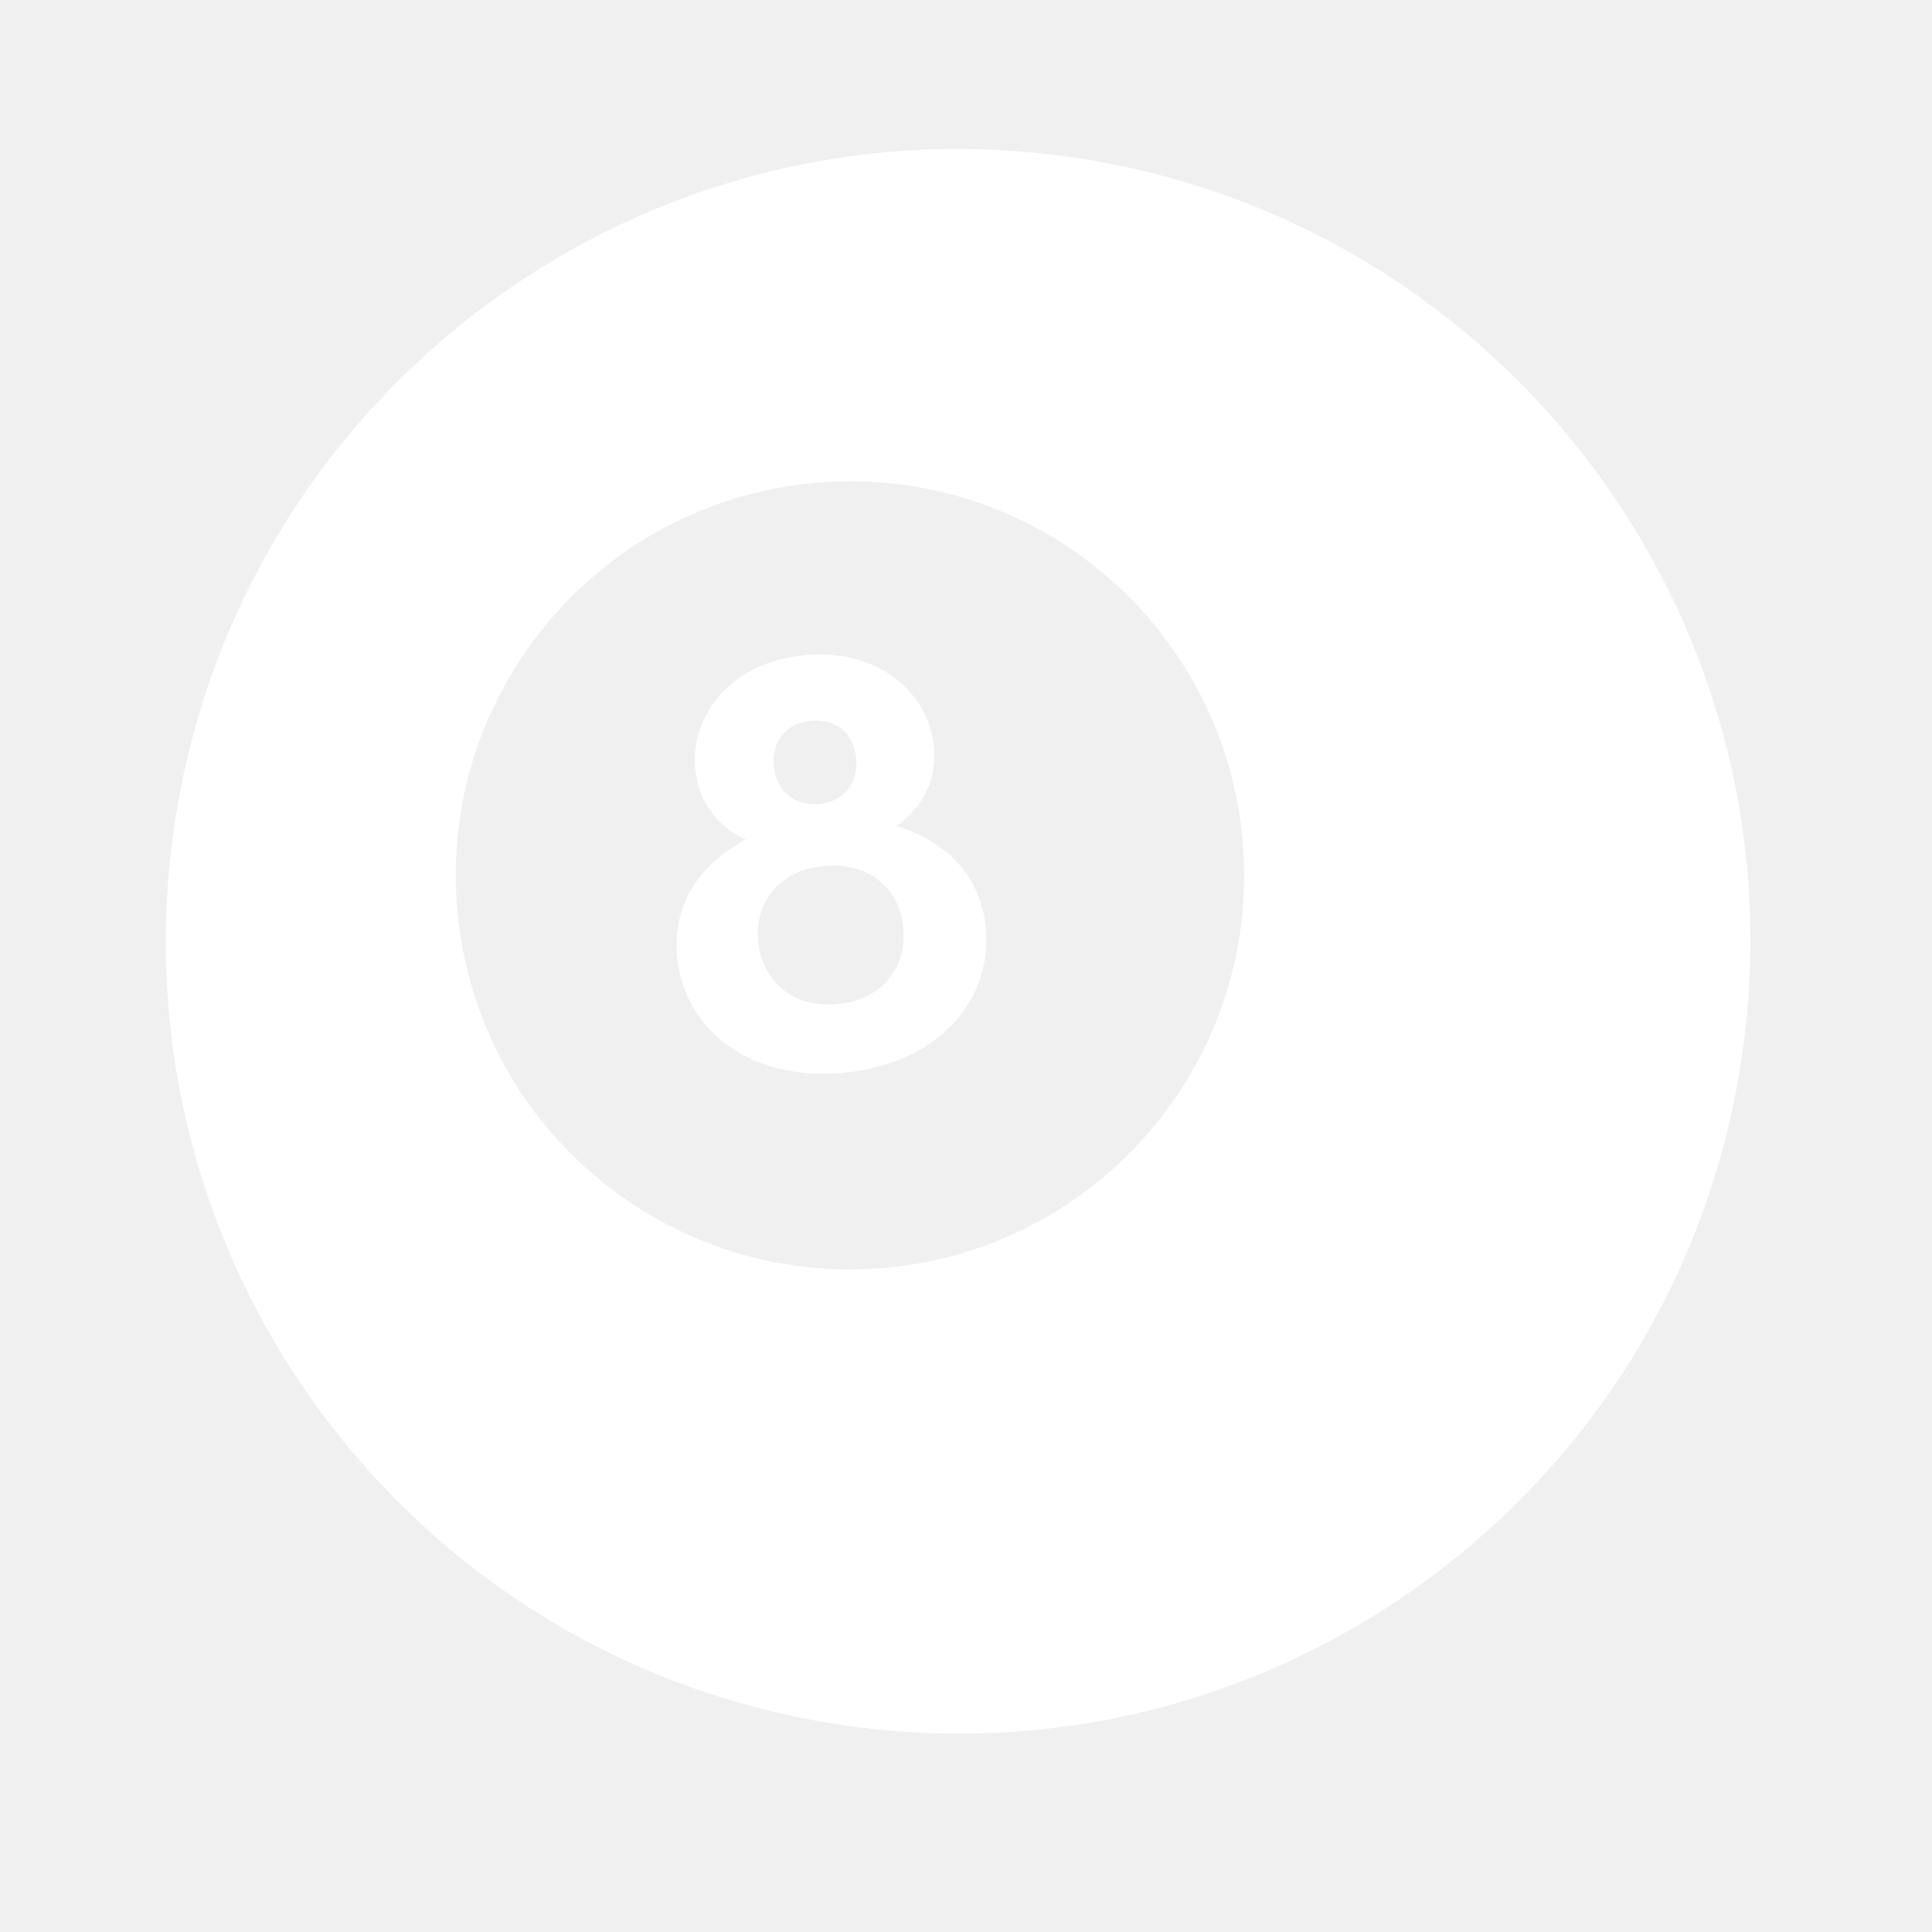
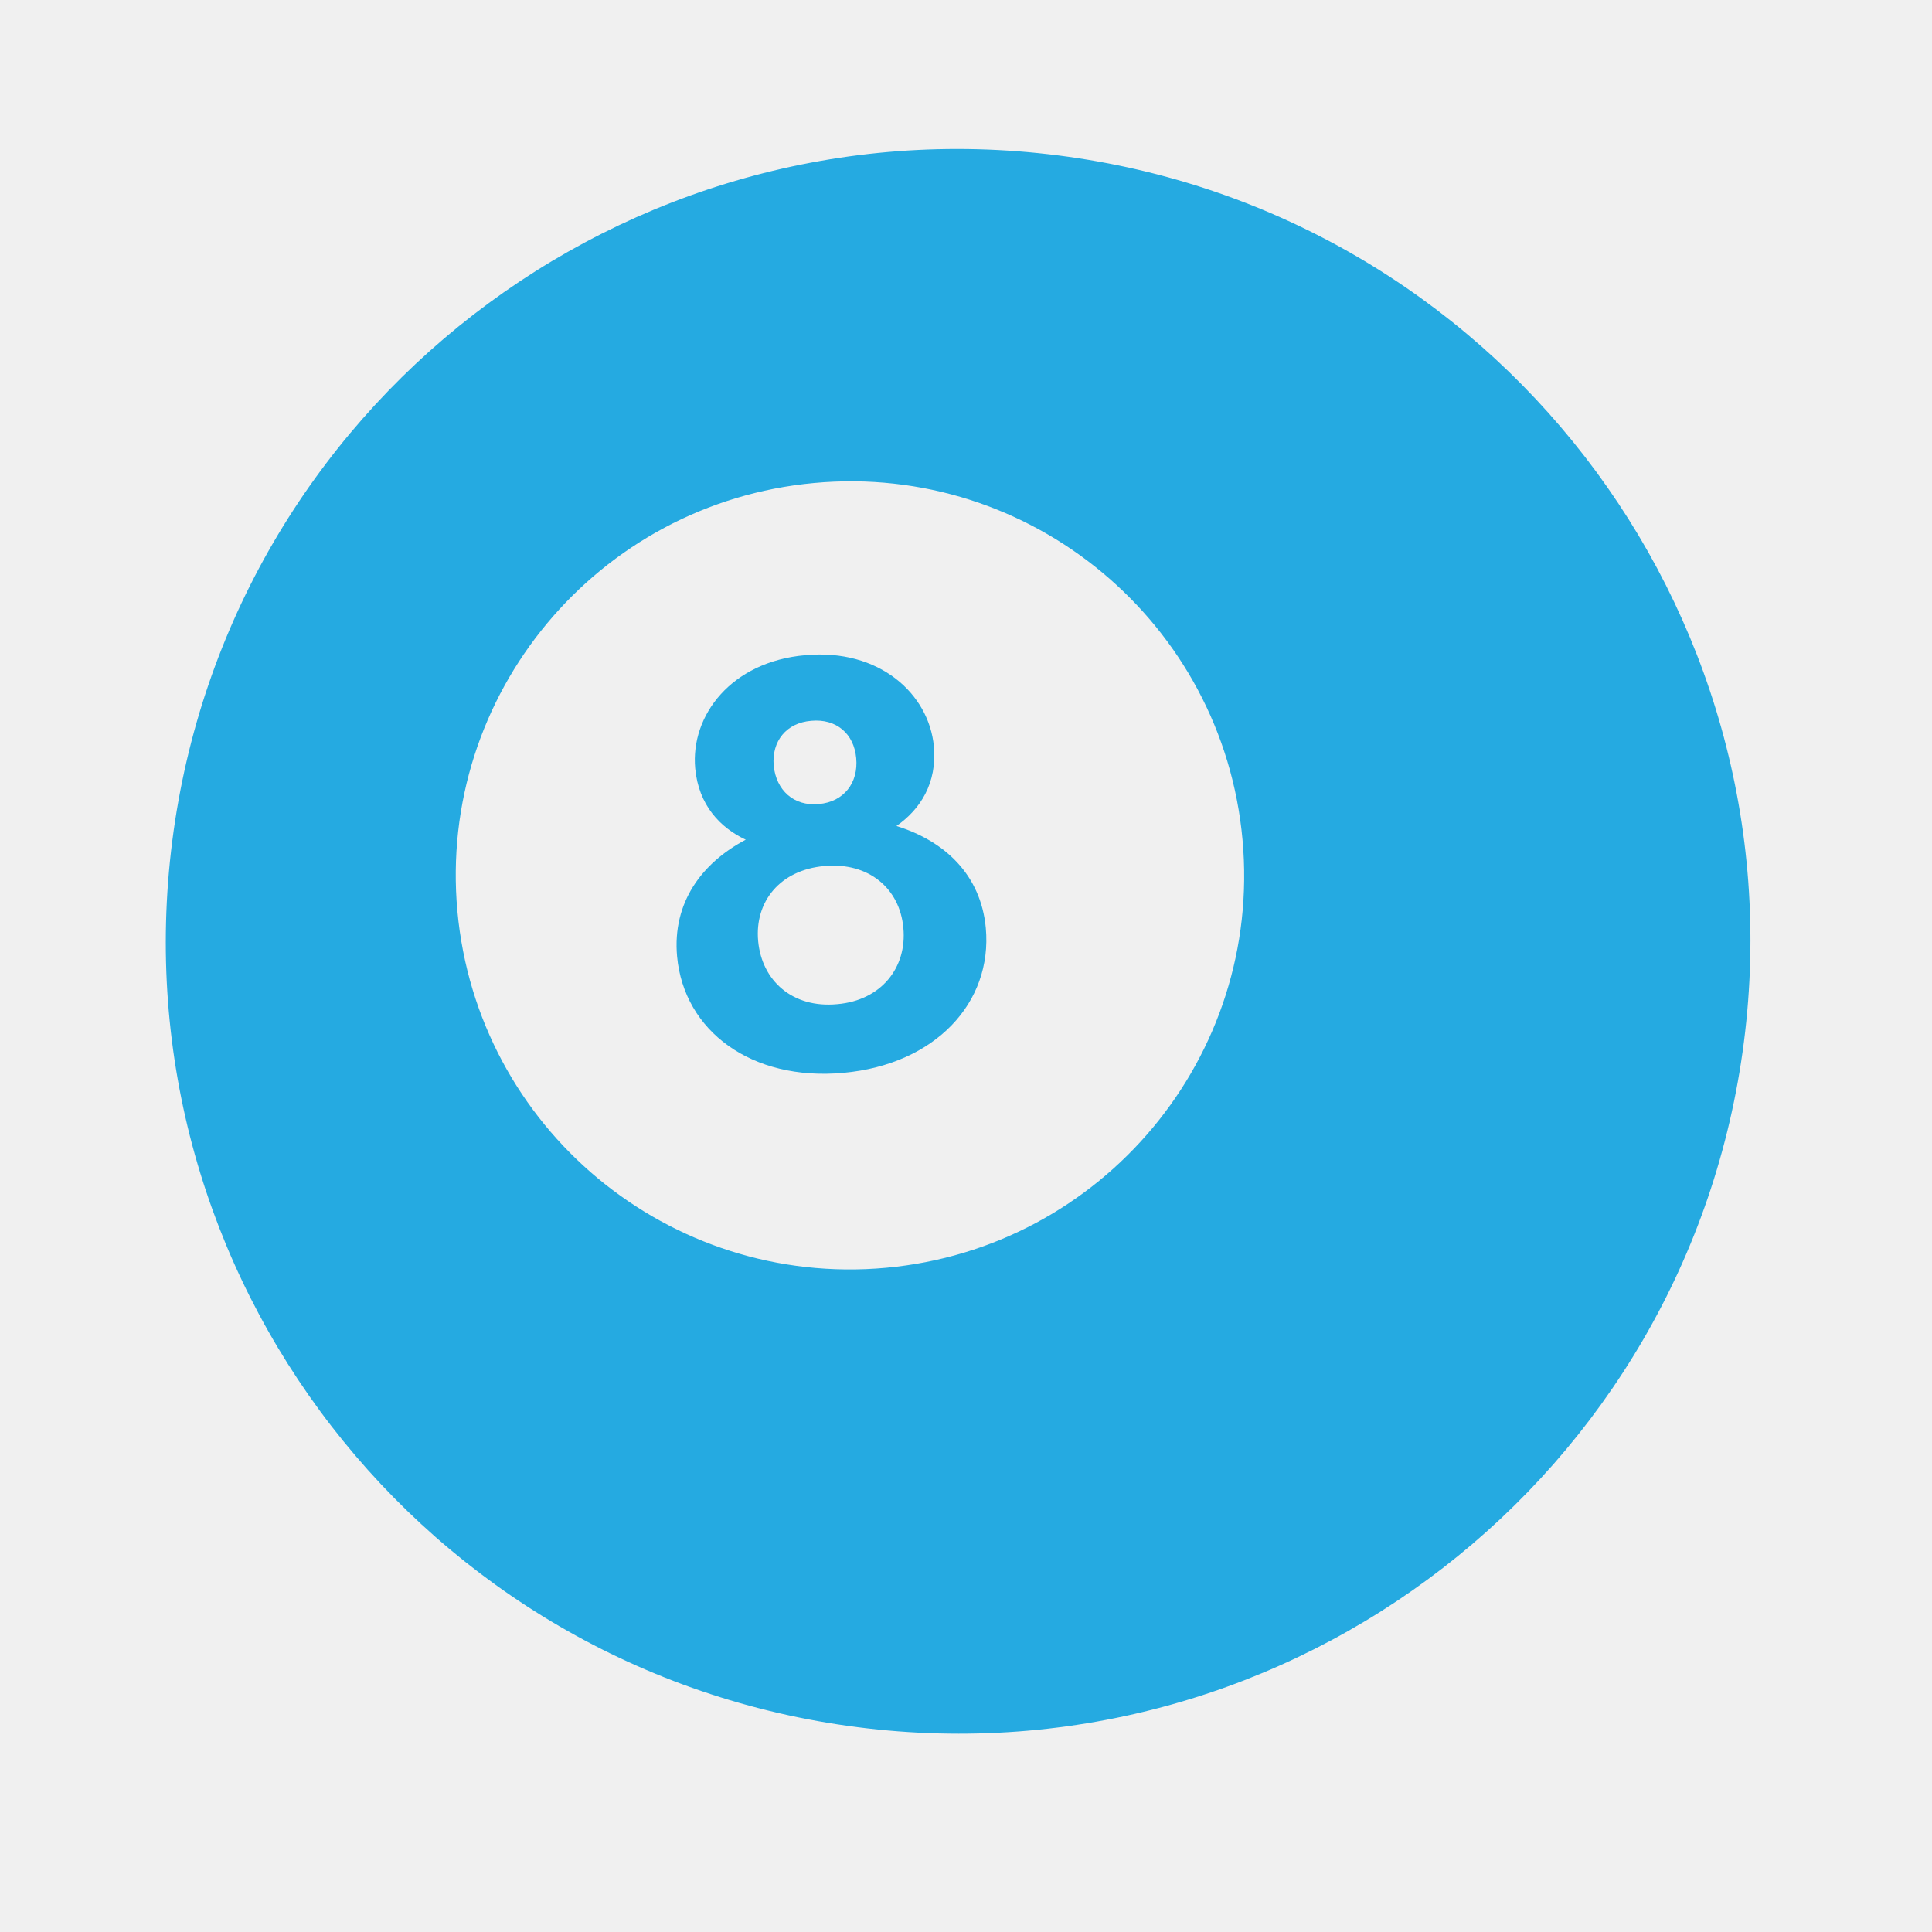
<svg xmlns="http://www.w3.org/2000/svg" width="24" height="24" viewBox="0 0 24 24" fill="none">
-   <path fill-rule="evenodd" clip-rule="evenodd" d="M11.601 9.271C11.643 9.73 11.43 10.056 11.136 10.261C11.736 10.446 12.184 10.866 12.246 11.527C12.331 12.457 11.616 13.223 10.477 13.327C9.336 13.432 8.496 12.808 8.411 11.879C8.351 11.215 8.715 10.72 9.264 10.431C8.946 10.282 8.678 10.001 8.636 9.544C8.577 8.888 9.082 8.218 10.004 8.139C10.922 8.054 11.539 8.618 11.601 9.271ZM10.078 8.953C9.766 8.979 9.586 9.208 9.611 9.51C9.642 9.816 9.859 10.018 10.172 9.988C10.484 9.961 10.665 9.722 10.636 9.417C10.608 9.114 10.39 8.926 10.078 8.953ZM9.418 11.69C9.464 12.184 9.846 12.527 10.401 12.474C10.949 12.427 11.268 12.017 11.222 11.527C11.178 11.036 10.791 10.709 10.243 10.757C9.69 10.806 9.373 11.2 9.418 11.69Z" fill="white" />
-   <path fill-rule="evenodd" clip-rule="evenodd" d="M2.14 10.448C2.828 5.056 7.757 1.243 13.148 1.931C18.539 2.619 22.354 7.548 21.664 12.939C20.975 18.332 16.048 22.145 10.655 21.455C5.263 20.767 1.451 15.84 2.14 10.448ZM5.682 11.319C5.93 14.016 8.311 15.994 11.005 15.749C13.698 15.502 15.681 13.122 15.435 10.43C15.19 7.736 12.806 5.751 10.114 6C7.421 6.247 5.437 8.629 5.682 11.319Z" fill="white" />
+   <path fill-rule="evenodd" clip-rule="evenodd" d="M11.601 9.271C11.643 9.73 11.43 10.056 11.136 10.261C11.736 10.447 12.184 10.866 12.246 11.527C12.331 12.457 11.616 13.223 10.477 13.327C9.336 13.432 8.496 12.808 8.411 11.88C8.351 11.215 8.715 10.721 9.264 10.431C8.946 10.282 8.678 10.001 8.636 9.544C8.577 8.889 9.082 8.219 10.004 8.139C10.922 8.054 11.539 8.618 11.601 9.271ZM10.078 8.954C9.766 8.979 9.586 9.209 9.611 9.51C9.642 9.816 9.859 10.018 10.172 9.988C10.484 9.961 10.665 9.723 10.636 9.417C10.608 9.114 10.39 8.926 10.078 8.954ZM9.418 11.69C9.464 12.184 9.846 12.527 10.401 12.474C10.949 12.427 11.268 12.017 11.222 11.528C11.178 11.036 10.791 10.709 10.243 10.758C9.69 10.806 9.373 11.2 9.418 11.69Z" fill="#25AAE1" />
+   <path fill-rule="evenodd" clip-rule="evenodd" d="M2.14 10.448C2.828 5.056 7.757 1.243 13.148 1.931C18.539 2.619 22.354 7.548 21.664 12.94C20.975 18.332 16.048 22.145 10.655 21.456C5.263 20.768 1.451 15.84 2.14 10.448ZM5.682 11.319C5.93 14.016 8.311 15.994 11.005 15.749C13.698 15.502 15.681 13.122 15.435 10.431C15.19 7.736 12.806 5.751 10.114 6C7.421 6.247 5.437 8.629 5.682 11.319Z" fill="#25AAE1" />
</svg>
